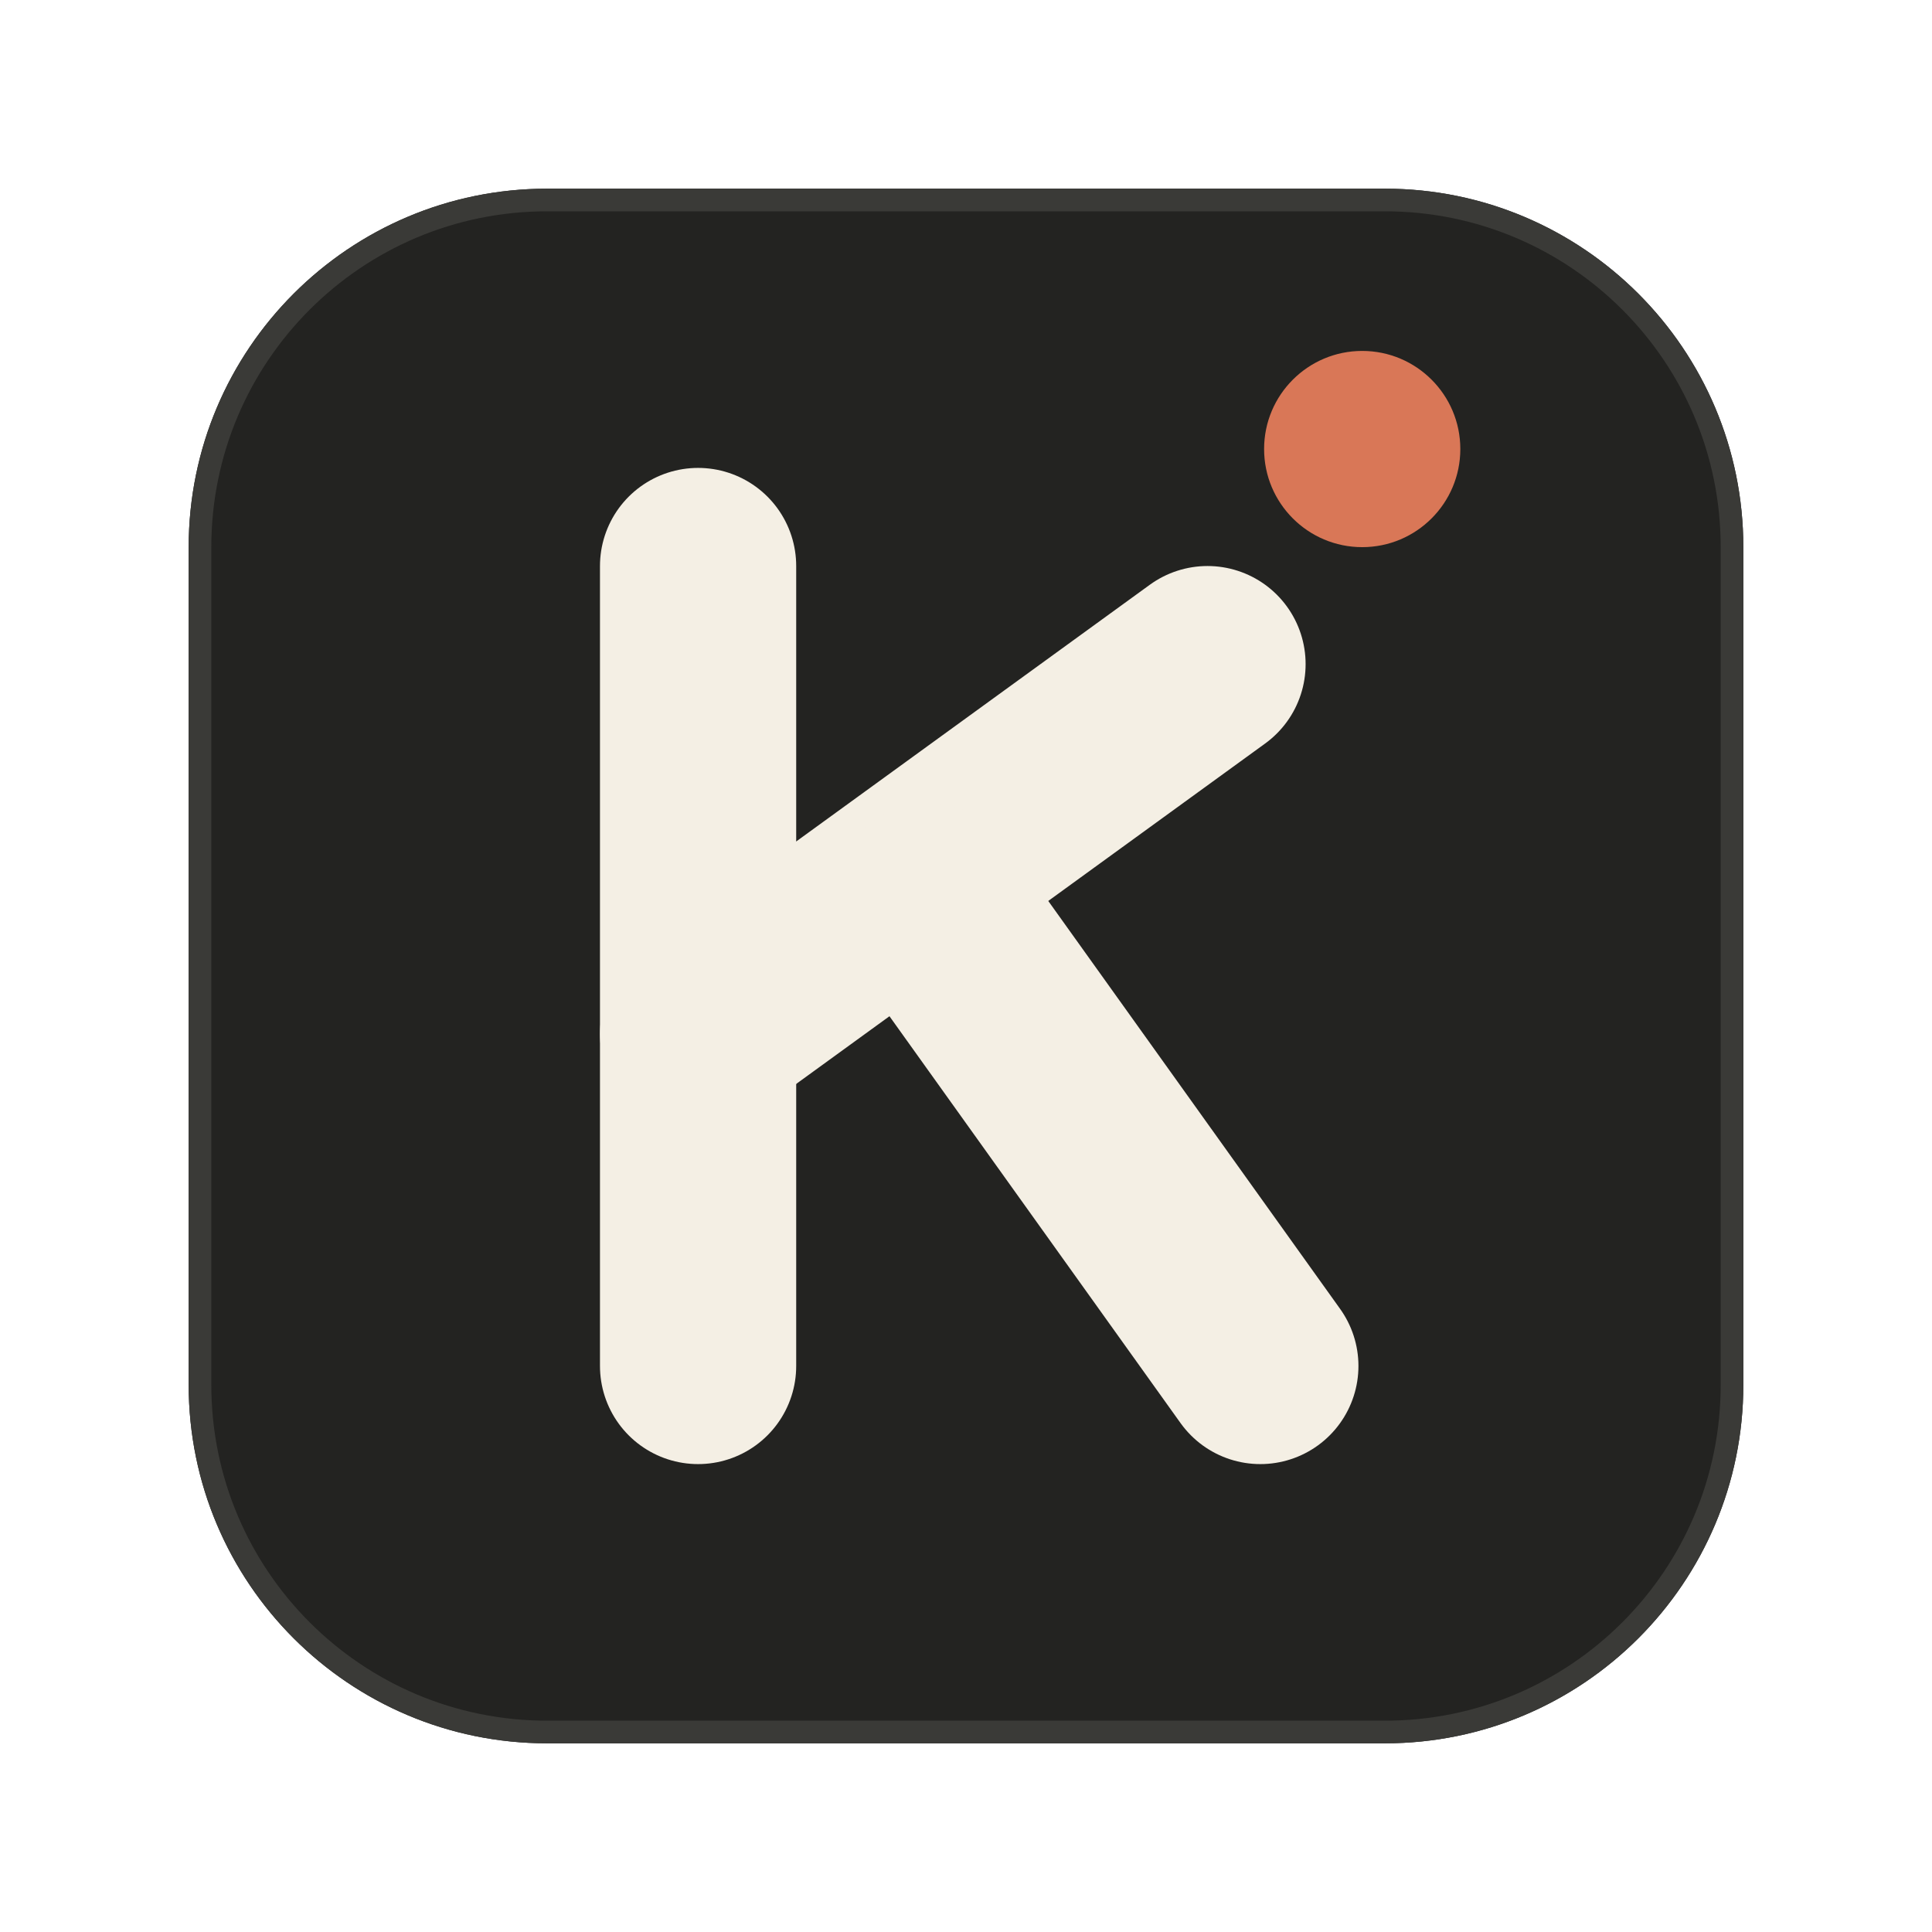
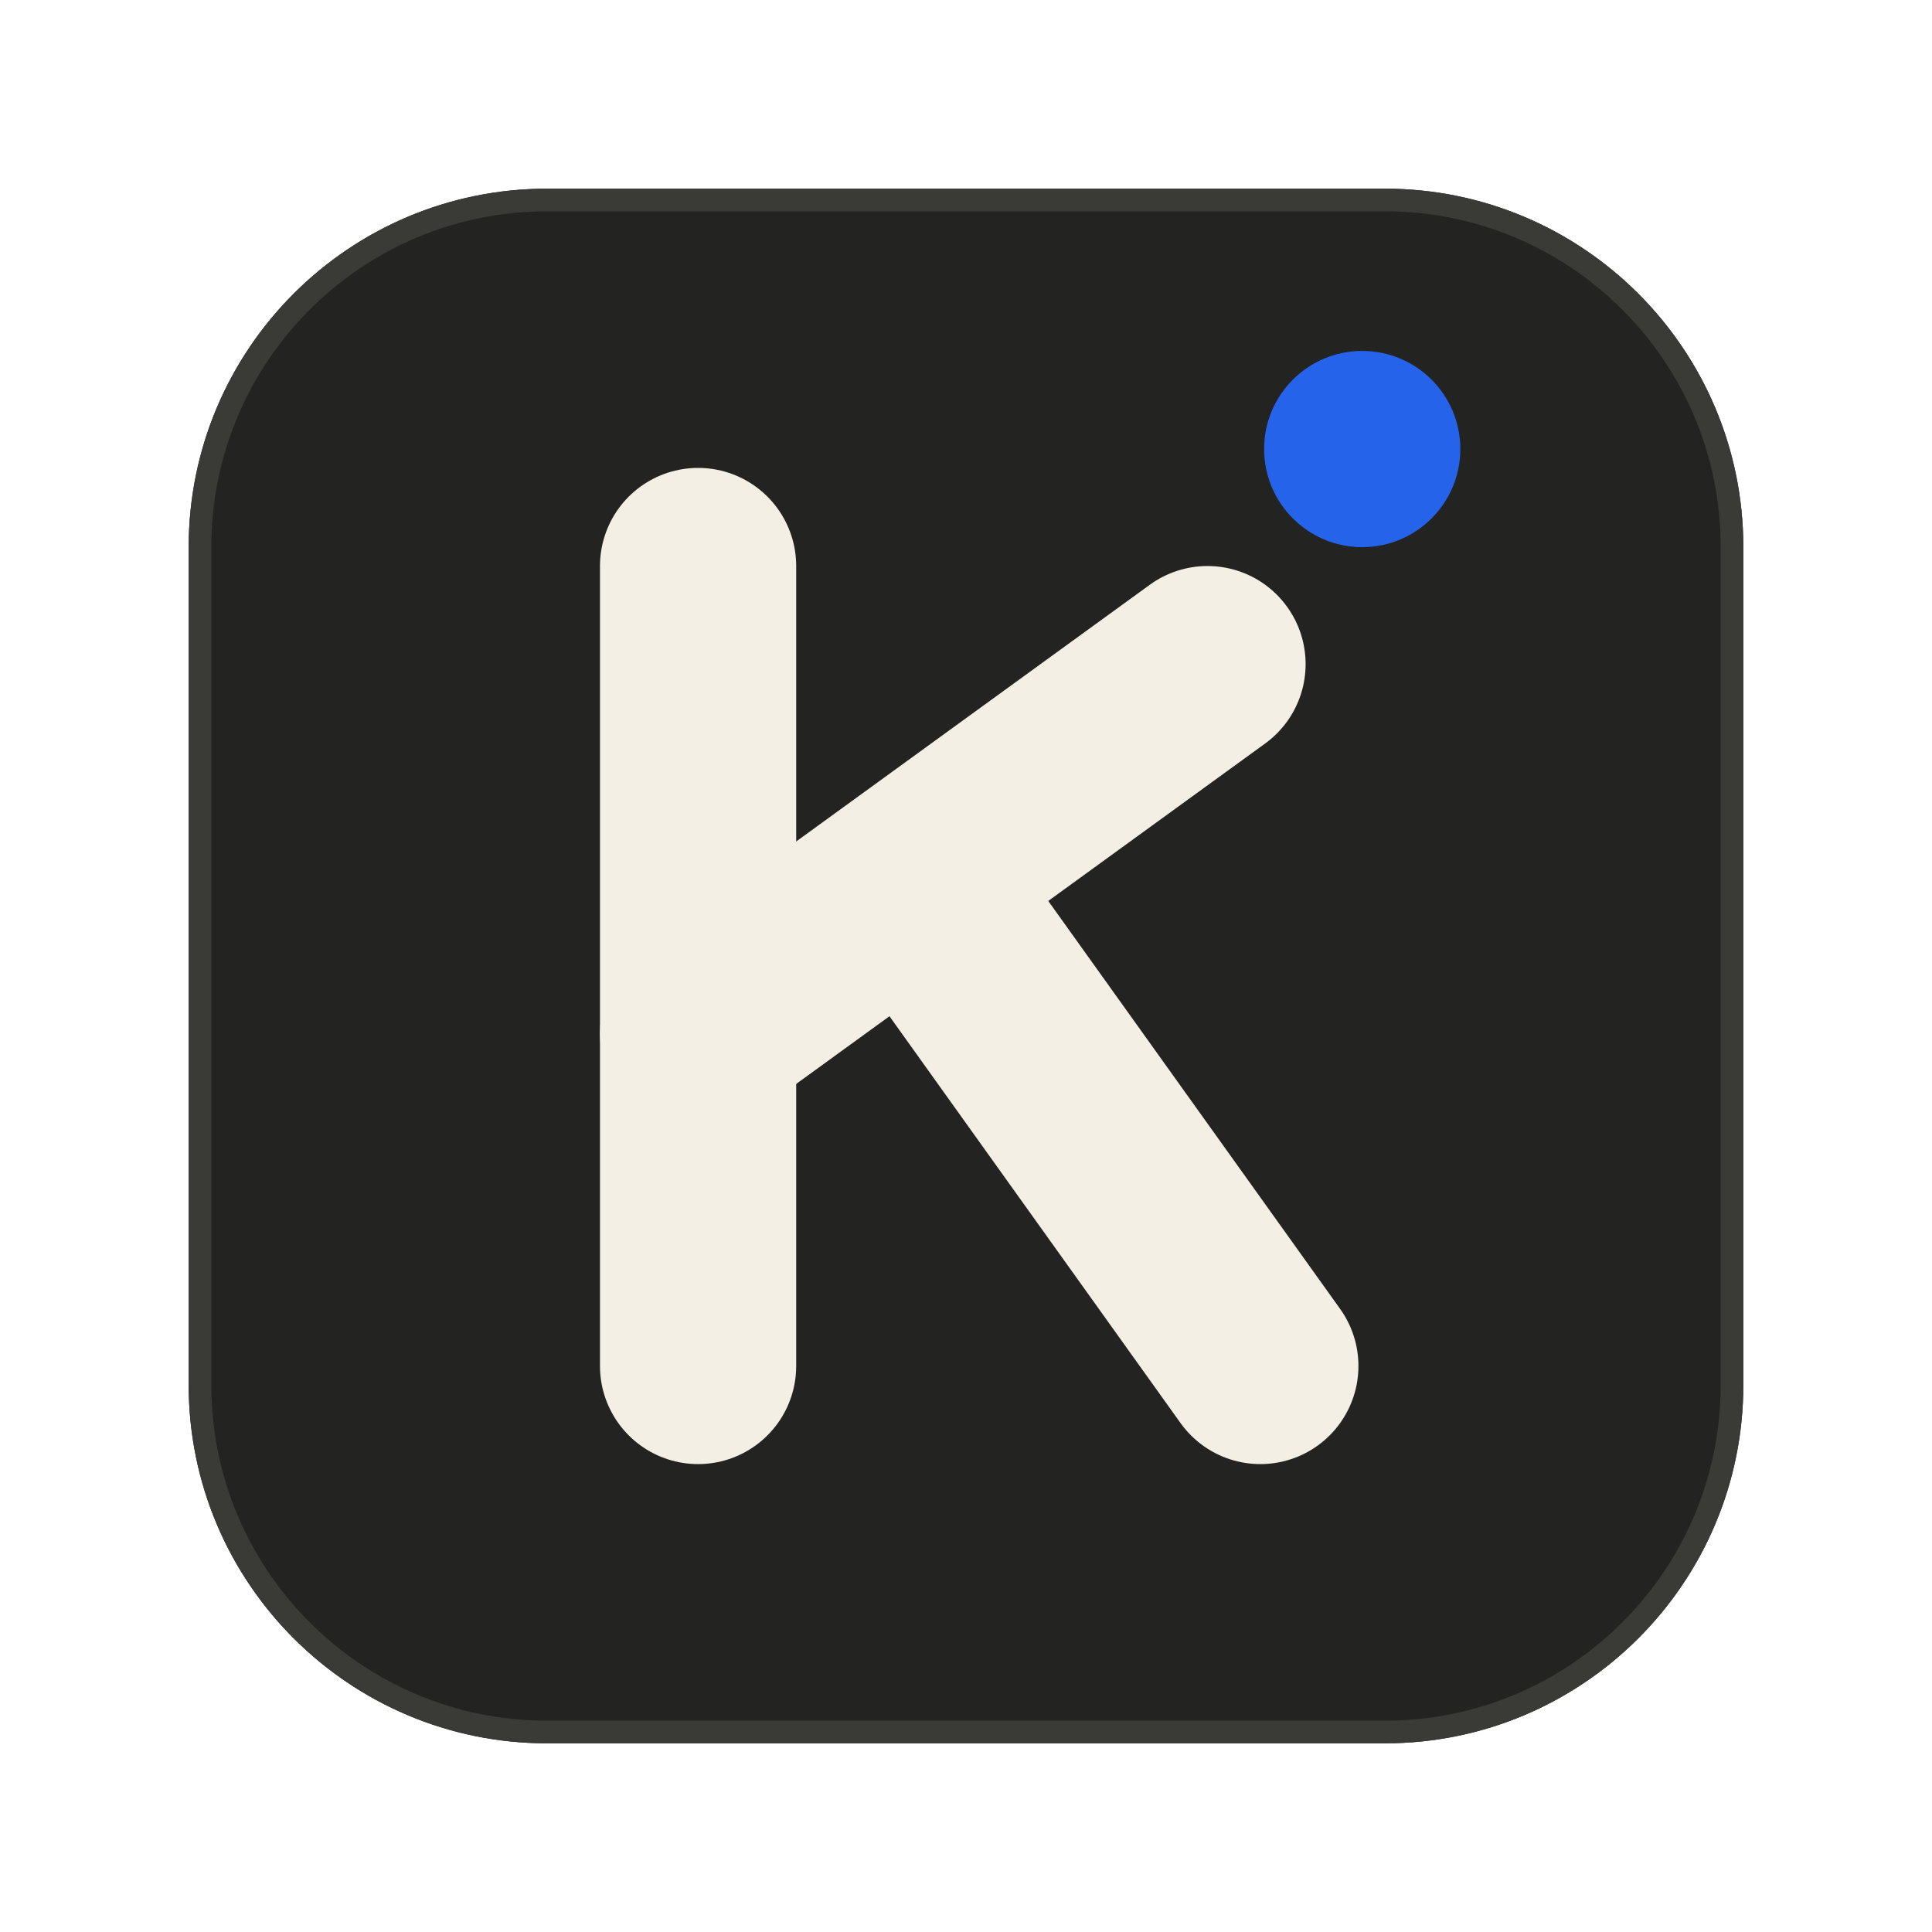
<svg xmlns="http://www.w3.org/2000/svg" viewBox="0 0 1024 1024" width="1024" height="1024">
  <rect x="100" y="100" width="824" height="824" rx="190" fill="#232321" />
  <rect x="106" y="106" width="812" height="812" rx="184" fill="none" stroke="#3a3a37" stroke-width="12" />
  <g fill="none" stroke="#f4efe4" stroke-width="104" stroke-linecap="round" stroke-linejoin="round">
    <path d="M370 300V724" />
    <path d="M370 548L640 352" />
    <path d="M492 478L668 724" />
  </g>
-   <circle cx="722" cy="238" r="52" fill="#d97757" />
+   <circle cx="722" cy="238" r="52" fill="#2563eb" />
</svg>
